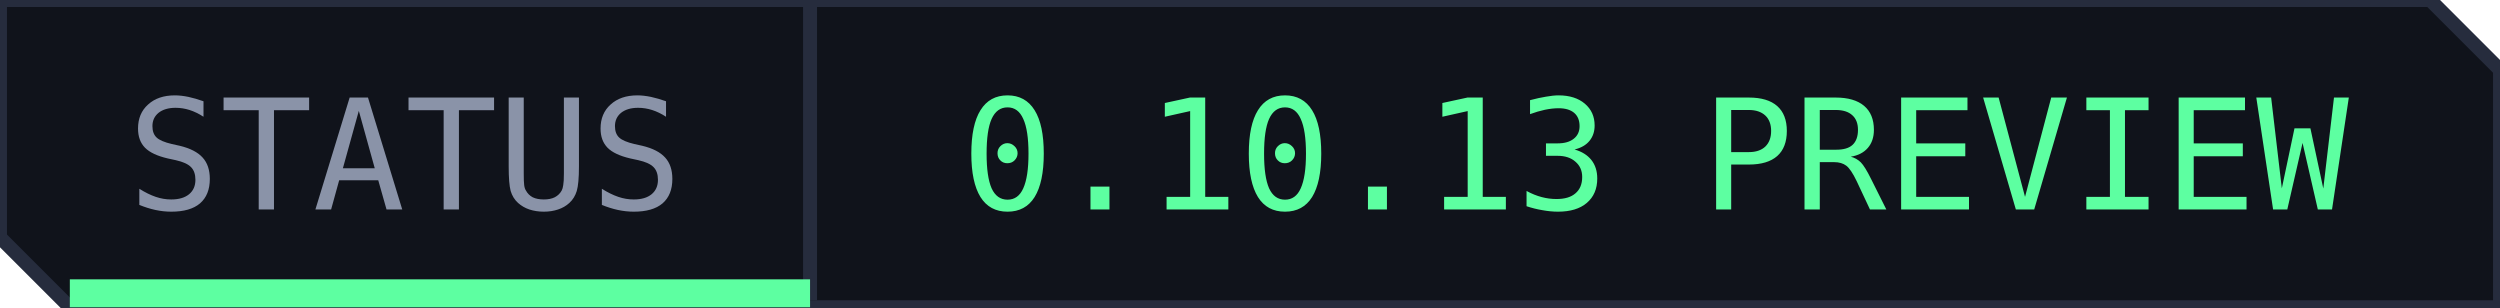
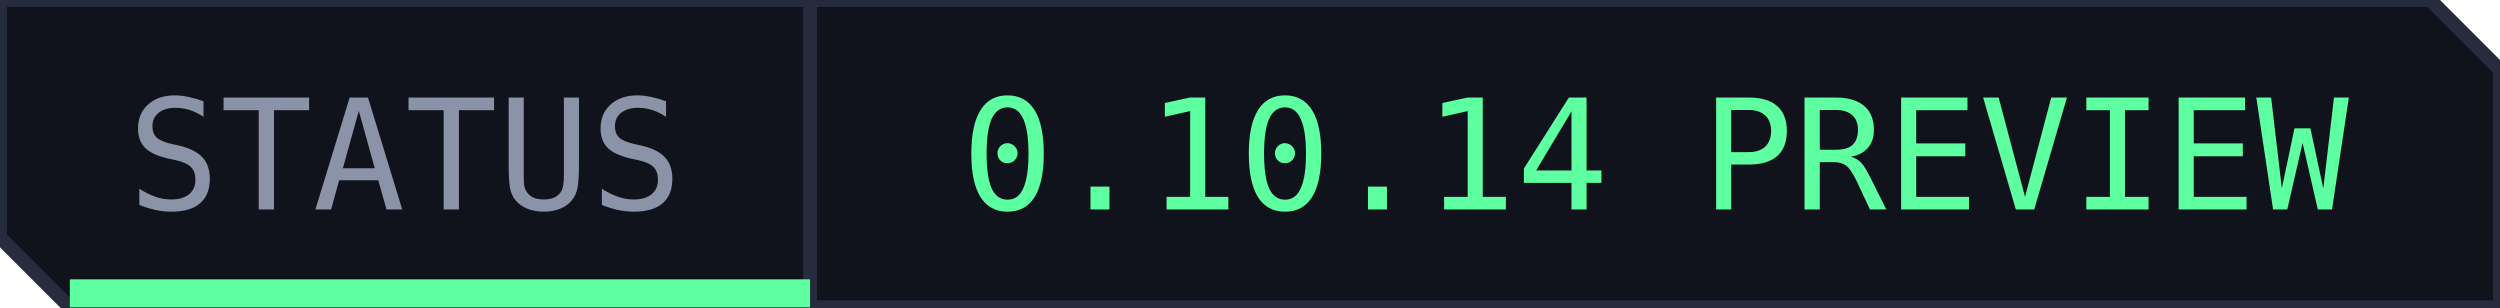
- <svg xmlns="http://www.w3.org/2000/svg" width="179" height="22" viewBox="0 0 179 22" role="img" aria-label="status: 0.10.13 preview">
+ <svg xmlns="http://www.w3.org/2000/svg" width="179" height="22" viewBox="0 0 179 22" role="img" aria-label="status: 0.10.14 preview">
  <path d="M0,0 H174 L179,5 V22 H5 L0,17 Z" fill="#10131b" stroke="#262c3d" />
  <path d="M58,0.5 V21.5" stroke="#262c3d" />
  <path d="M5,21 H58" stroke="#5dffa1" stroke-width="2" />
  <g font-family="Consolas, 'DejaVu Sans Mono', Menlo, monospace" font-size="11" text-anchor="middle">
    <text x="29.0" y="15" fill="#8a93a8" textLength="42.0" lengthAdjust="spacingAndGlyphs">STATUS</text>
-     <text x="118.5" y="15" fill="#5dffa1" textLength="105.0" lengthAdjust="spacingAndGlyphs">0.10.13 PREVIEW</text>
+     <text x="118.5" y="15" fill="#5dffa1" textLength="105.0" lengthAdjust="spacingAndGlyphs">0.10.14 PREVIEW</text>
  </g>
</svg>
